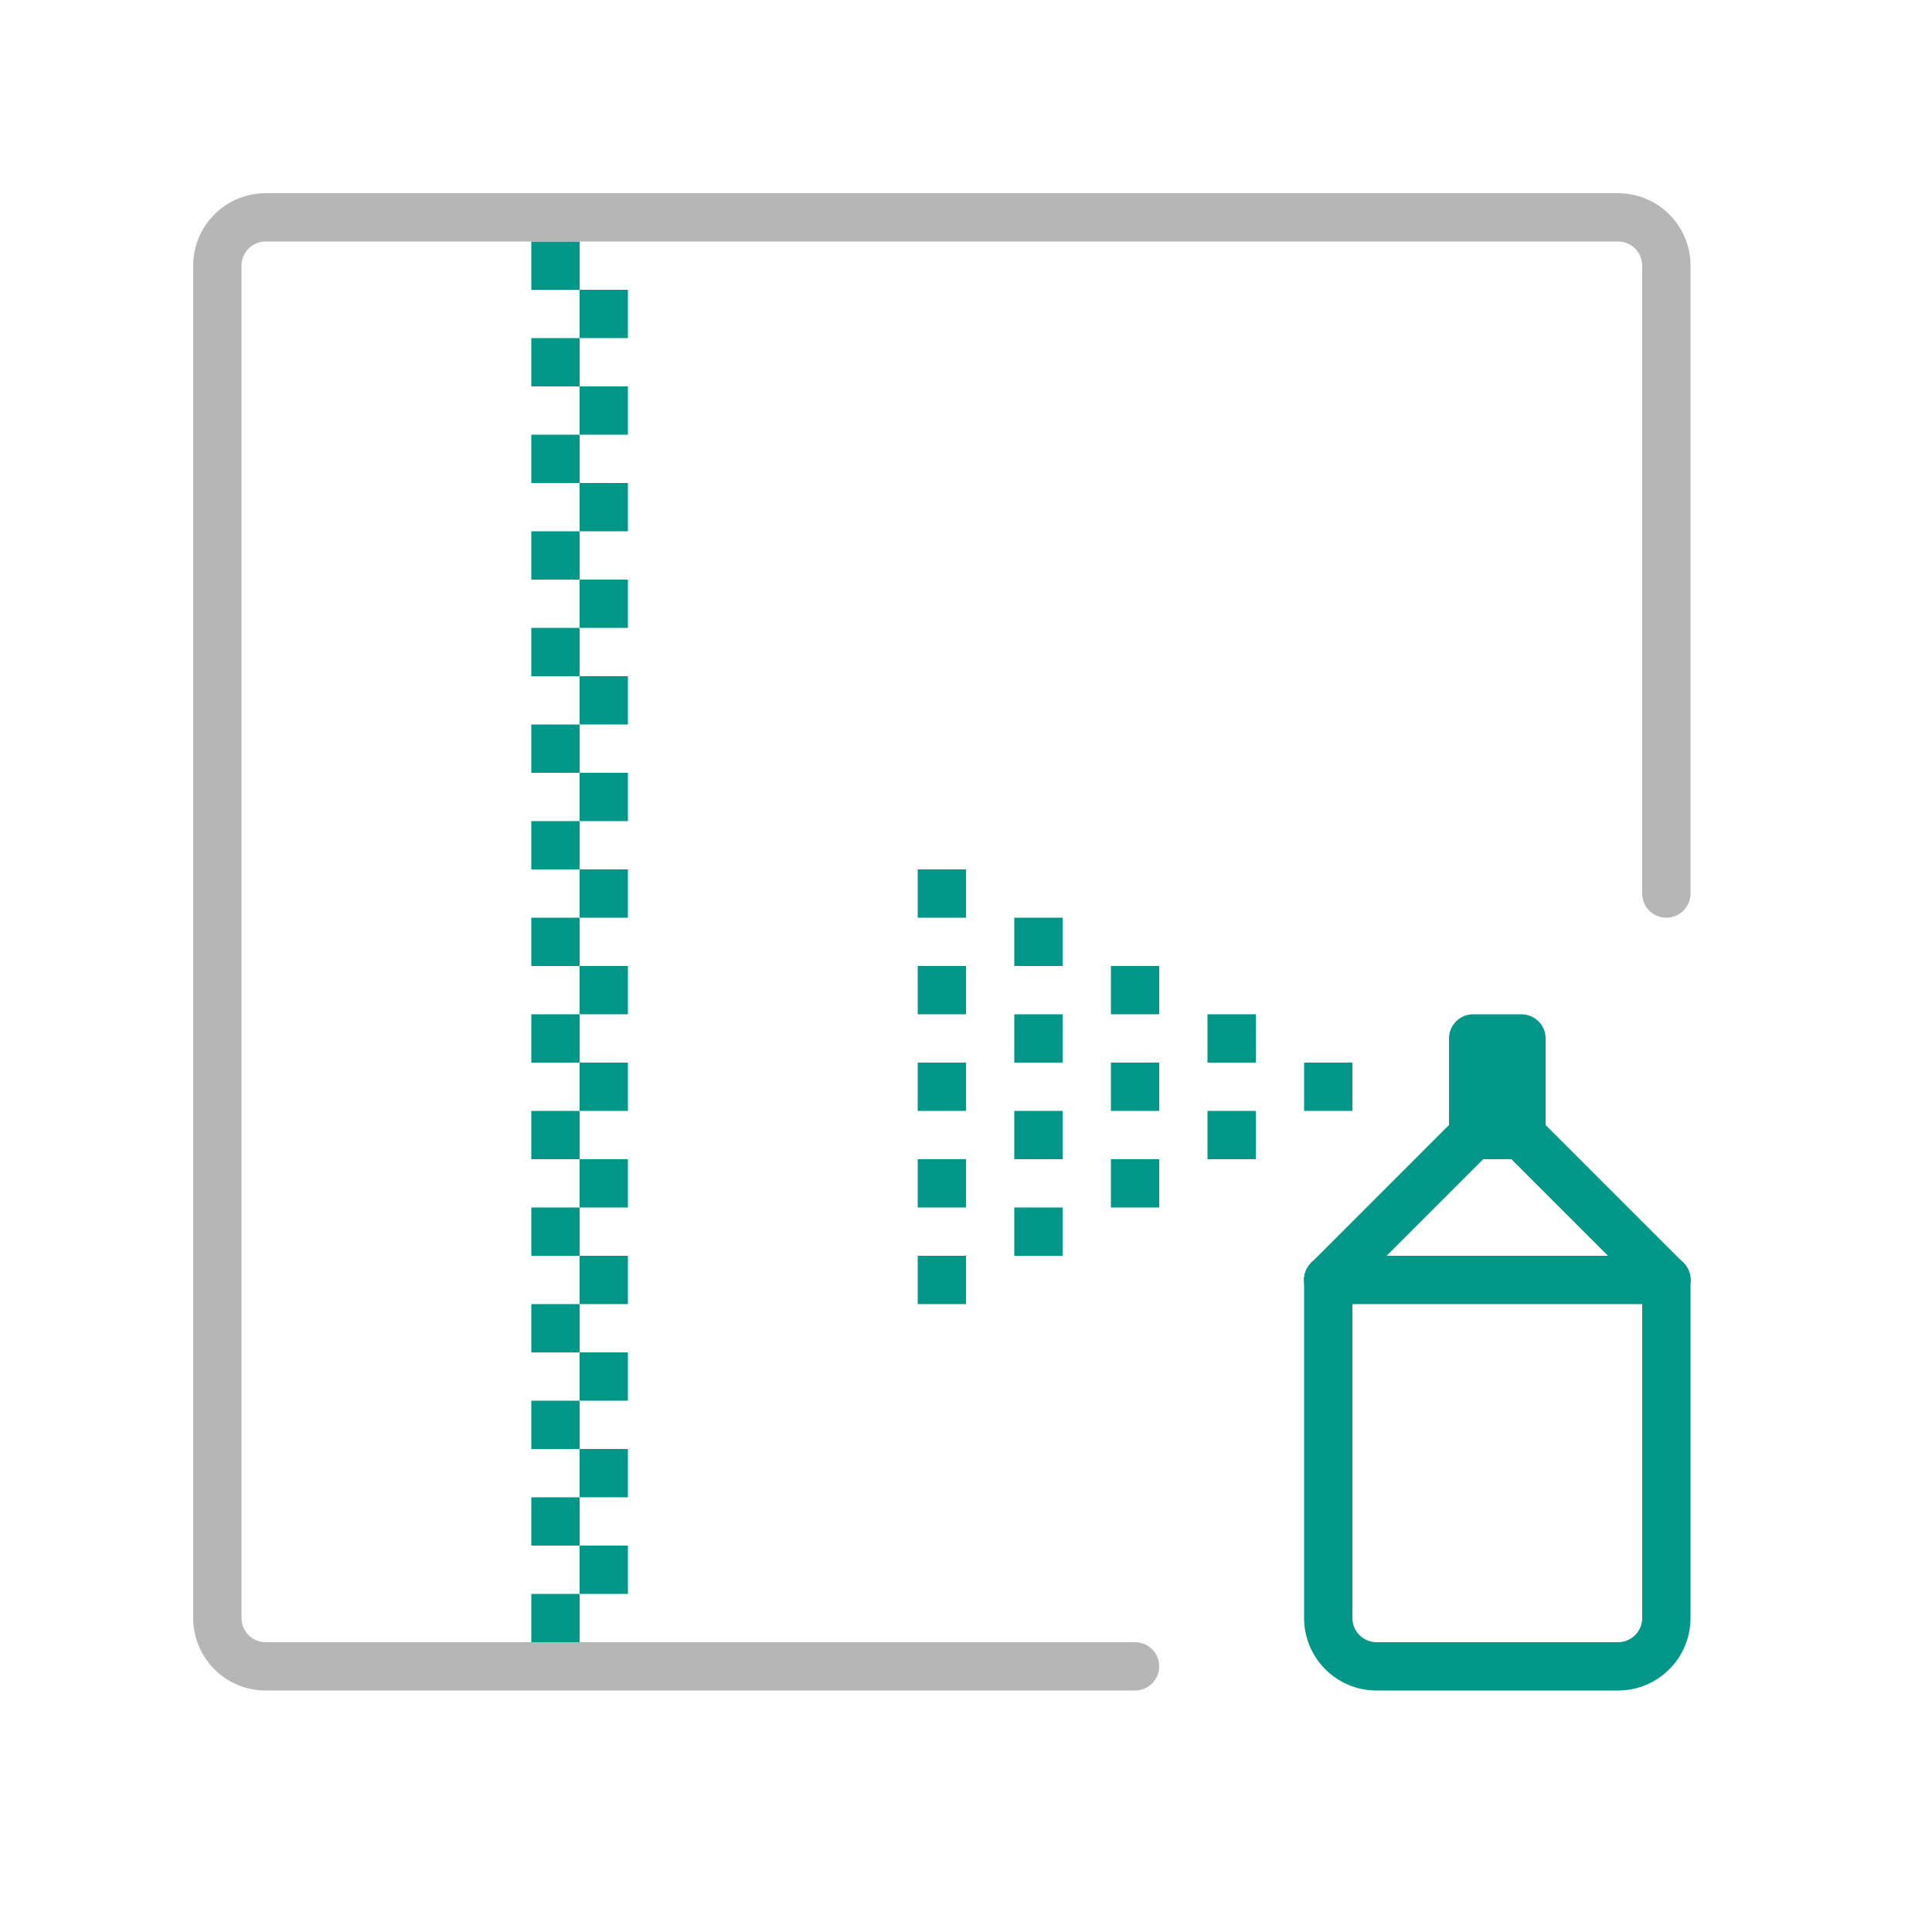
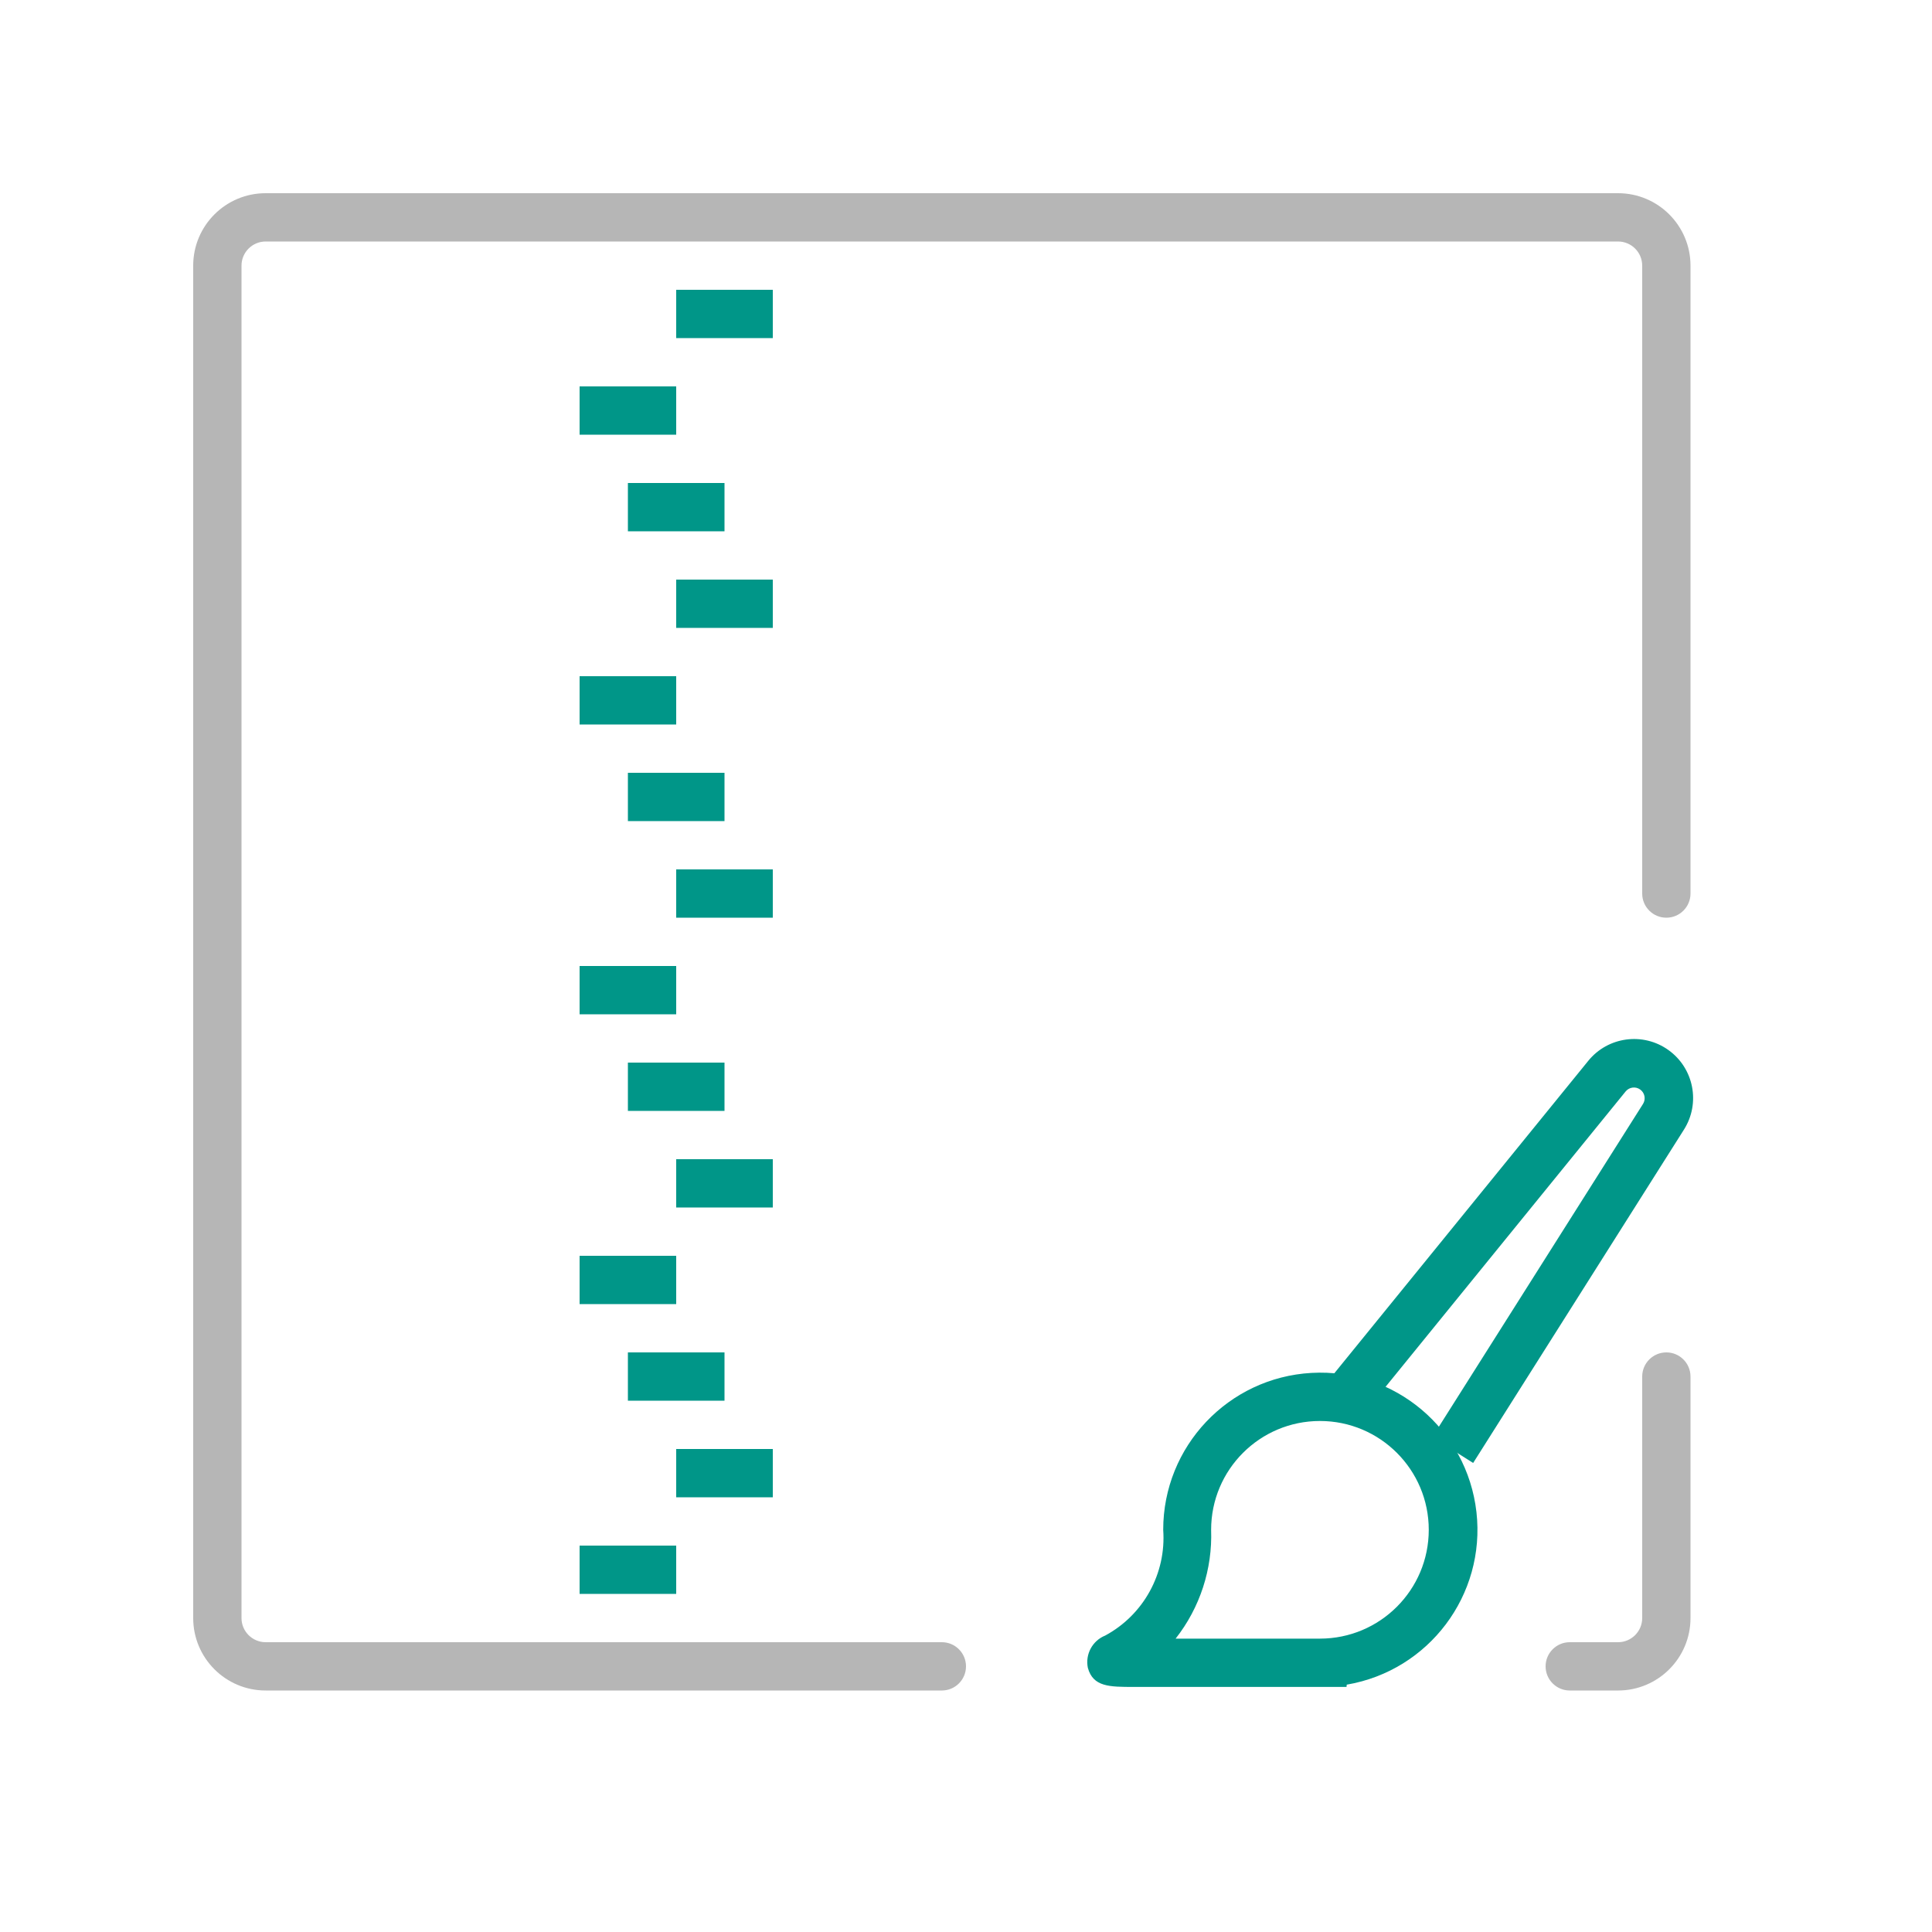
<svg xmlns="http://www.w3.org/2000/svg" width="40" height="40" viewBox="0 0 40 40">
-   <rect x="19" y="20" width="1" height="1" style="fill:#009688" />
-   <rect x="19" y="22" width="1" height="1" style="fill:#009688" />
-   <rect x="19" y="24" width="1" height="1" style="fill:#009688" />
-   <rect x="19" y="26" width="1" height="1" style="fill:#009688" />
-   <rect x="19" y="18" width="1" height="1" style="fill:#009688" />
-   <rect x="30" y="21" width="2" height="3" rx="0.5" style="fill:#009688" />
-   <path d="M27.5,27a.5.5,0,0,1-.354-.854l3-3a.5.5,0,0,1,.708.708l-3,3A.5.5,0,0,1,27.5,27Z" style="fill:#009688" />
-   <path d="M34.5,27a.5.5,0,0,1-.354-.146l-3-3a.5.5,0,0,1,.708-.708l3,3A.5.5,0,0,1,34.5,27Z" style="fill:#009688" />
-   <path d="M33.5,35h-5A1.5,1.5,0,0,1,27,33.5v-7a.5.5,0,0,1,1,0v7a.5.5,0,0,0,.5.5h5a.5.5,0,0,0,.5-.5v-7a.5.5,0,0,1,1,0v7A1.5,1.5,0,0,1,33.5,35Z" style="fill:#009688" />
-   <path d="M34.5,27h-7a.5.5,0,0,1,0-1h7a.5.5,0,0,1,0,1Z" style="fill:#009688" />
-   <rect x="27" y="22" width="1" height="1" style="fill:#009688" />
-   <rect x="25" y="21" width="1" height="1" style="fill:#009688" />
-   <rect x="25" y="23" width="1" height="1" style="fill:#009688" />
-   <rect x="23" y="22" width="1" height="1" style="fill:#009688" />
-   <rect x="23" y="24" width="1" height="1" style="fill:#009688" />
-   <rect x="23" y="20" width="1" height="1" style="fill:#009688" />
-   <rect x="21" y="21" width="1" height="1" style="fill:#009688" />
-   <rect x="21" y="23" width="1" height="1" style="fill:#009688" />
-   <rect x="21" y="25" width="1" height="1" style="fill:#009688" />
-   <rect x="21" y="19" width="1" height="1" style="fill:#009688" />
-   <rect x="12" y="16" width="1" height="1" style="fill:#009688" />
-   <rect x="11" y="17" width="1" height="1" style="fill:#009688" />
-   <rect x="11" y="15" width="1" height="1" style="fill:#009688" />
-   <rect x="12" y="18" width="1" height="1" style="fill:#009688" />
-   <rect x="11" y="21" width="1" height="1" style="fill:#009688" />
-   <rect x="12" y="22" width="1" height="1" style="fill:#009688" />
-   <rect x="11" y="25" width="1" height="1" style="fill:#009688" />
-   <rect x="12" y="26" width="1" height="1" style="fill:#009688" />
-   <rect x="11" y="23" width="1" height="1" style="fill:#009688" />
-   <rect x="12" y="24" width="1" height="1" style="fill:#009688" />
-   <rect x="11" y="19" width="1" height="1" style="fill:#009688" />
-   <rect x="12" y="20" width="1" height="1" style="fill:#009688" />
-   <rect x="12" y="10" width="1" height="1" style="fill:#009688" />
-   <rect x="11" y="11" width="1" height="1" style="fill:#009688" />
-   <rect x="11" y="9" width="1" height="1" style="fill:#009688" />
-   <rect x="12" y="12" width="1" height="1" style="fill:#009688" />
-   <rect x="11" y="13" width="1" height="1" style="fill:#009688" />
-   <rect x="12" y="14" width="1" height="1" style="fill:#009688" />
-   <rect x="11" y="33" width="1" height="1" style="fill:#009688" />
-   <rect x="11" y="5" width="1" height="1" style="fill:#009688" />
-   <rect x="12" y="6" width="1" height="1" style="fill:#009688" />
-   <rect x="11" y="7" width="1" height="1" style="fill:#009688" />
-   <rect x="12" y="8" width="1" height="1" style="fill:#009688" />
-   <rect x="11" y="27" width="1" height="1" style="fill:#009688" />
-   <rect x="12" y="28" width="1" height="1" style="fill:#009688" />
-   <rect x="11" y="29" width="1" height="1" style="fill:#009688" />
-   <rect x="12" y="30" width="1" height="1" style="fill:#009688" />
-   <rect x="12" y="32" width="1" height="1" style="fill:#009688" />
-   <rect x="11" y="31" width="1" height="1" style="fill:#009688" />
-   <path d="M23.5,35H5.5A1.5,1.5,0,0,1,4,33.5V5.5A1.5,1.5,0,0,1,5.5,4h28A1.5,1.5,0,0,1,35,5.5v13a.5.5,0,0,1-1,0V5.5a.5.5,0,0,0-.5-.5H5.5a.5.5,0,0,0-.5.5v28a.5.5,0,0,0,.5.5h18a.5.5,0,0,1,0,1Z" style="fill:#b6b6b6" />
+   <path d="M27.878,34.926h-4.4c-.509,0-.845,0-.955-.394a.593.593,0,0,1,.36-.67,2.3,2.3,0,0,0,1.2-2.189,3.253,3.253,0,1,1,3.8,3.206Zm-3.538-1h2.988a2.253,2.253,0,1,0-2.253-2.253A3.445,3.445,0,0,1,24.34,33.926Z" style="fill:#009688" />
+   <path d="M30.5,30.289l-.846-.535,4.364-6.9a.222.222,0,0,0-.36-.258l-5.4,6.644-.776-.631,5.4-6.644a1.222,1.222,0,0,1,1.982,1.423Z" style="fill:#009688" />
+   <path d="M33.5,35h-1a.5.5,0,0,1,0-1h1a.5.5,0,0,0,.5-.5v-5a.5.5,0,0,1,1,0v5A1.5,1.5,0,0,1,33.5,35Z" style="fill:#b6b6b6" />
+   <path d="M19.5,35H5.5A1.5,1.5,0,0,1,4,33.5V5.5A1.5,1.5,0,0,1,5.5,4h28A1.5,1.5,0,0,1,35,5.5v13a.5.5,0,0,1-1,0V5.5a.5.5,0,0,0-.5-.5H5.5a.5.5,0,0,0-.5.5v28a.5.5,0,0,0,.5.5h14a.5.5,0,0,1,0,1Z" style="fill:#b6b6b6" />
+   <rect x="14" y="6" width="2" height="1" style="fill:#009688" />
+   <rect x="12" y="8" width="2" height="1" style="fill:#009688" />
+   <rect x="14" y="12" width="2" height="1" style="fill:#009688" />
+   <rect x="12" y="14" width="2" height="1" style="fill:#009688" />
+   <rect x="13" y="10" width="2" height="1" style="fill:#009688" />
+   <rect x="14" y="18" width="2" height="1" style="fill:#009688" />
+   <rect x="12" y="20" width="2" height="1" style="fill:#009688" />
+   <rect x="13" y="16" width="2" height="1" style="fill:#009688" />
+   <rect x="14" y="24" width="2" height="1" style="fill:#009688" />
+   <rect x="12" y="26" width="2" height="1" style="fill:#009688" />
+   <rect x="13" y="22" width="2" height="1" style="fill:#009688" />
+   <rect x="14" y="30" width="2" height="1" style="fill:#009688" />
+   <rect x="12" y="32" width="2" height="1" style="fill:#009688" />
+   <rect x="13" y="28" width="2" height="1" style="fill:#009688" />
</svg>
